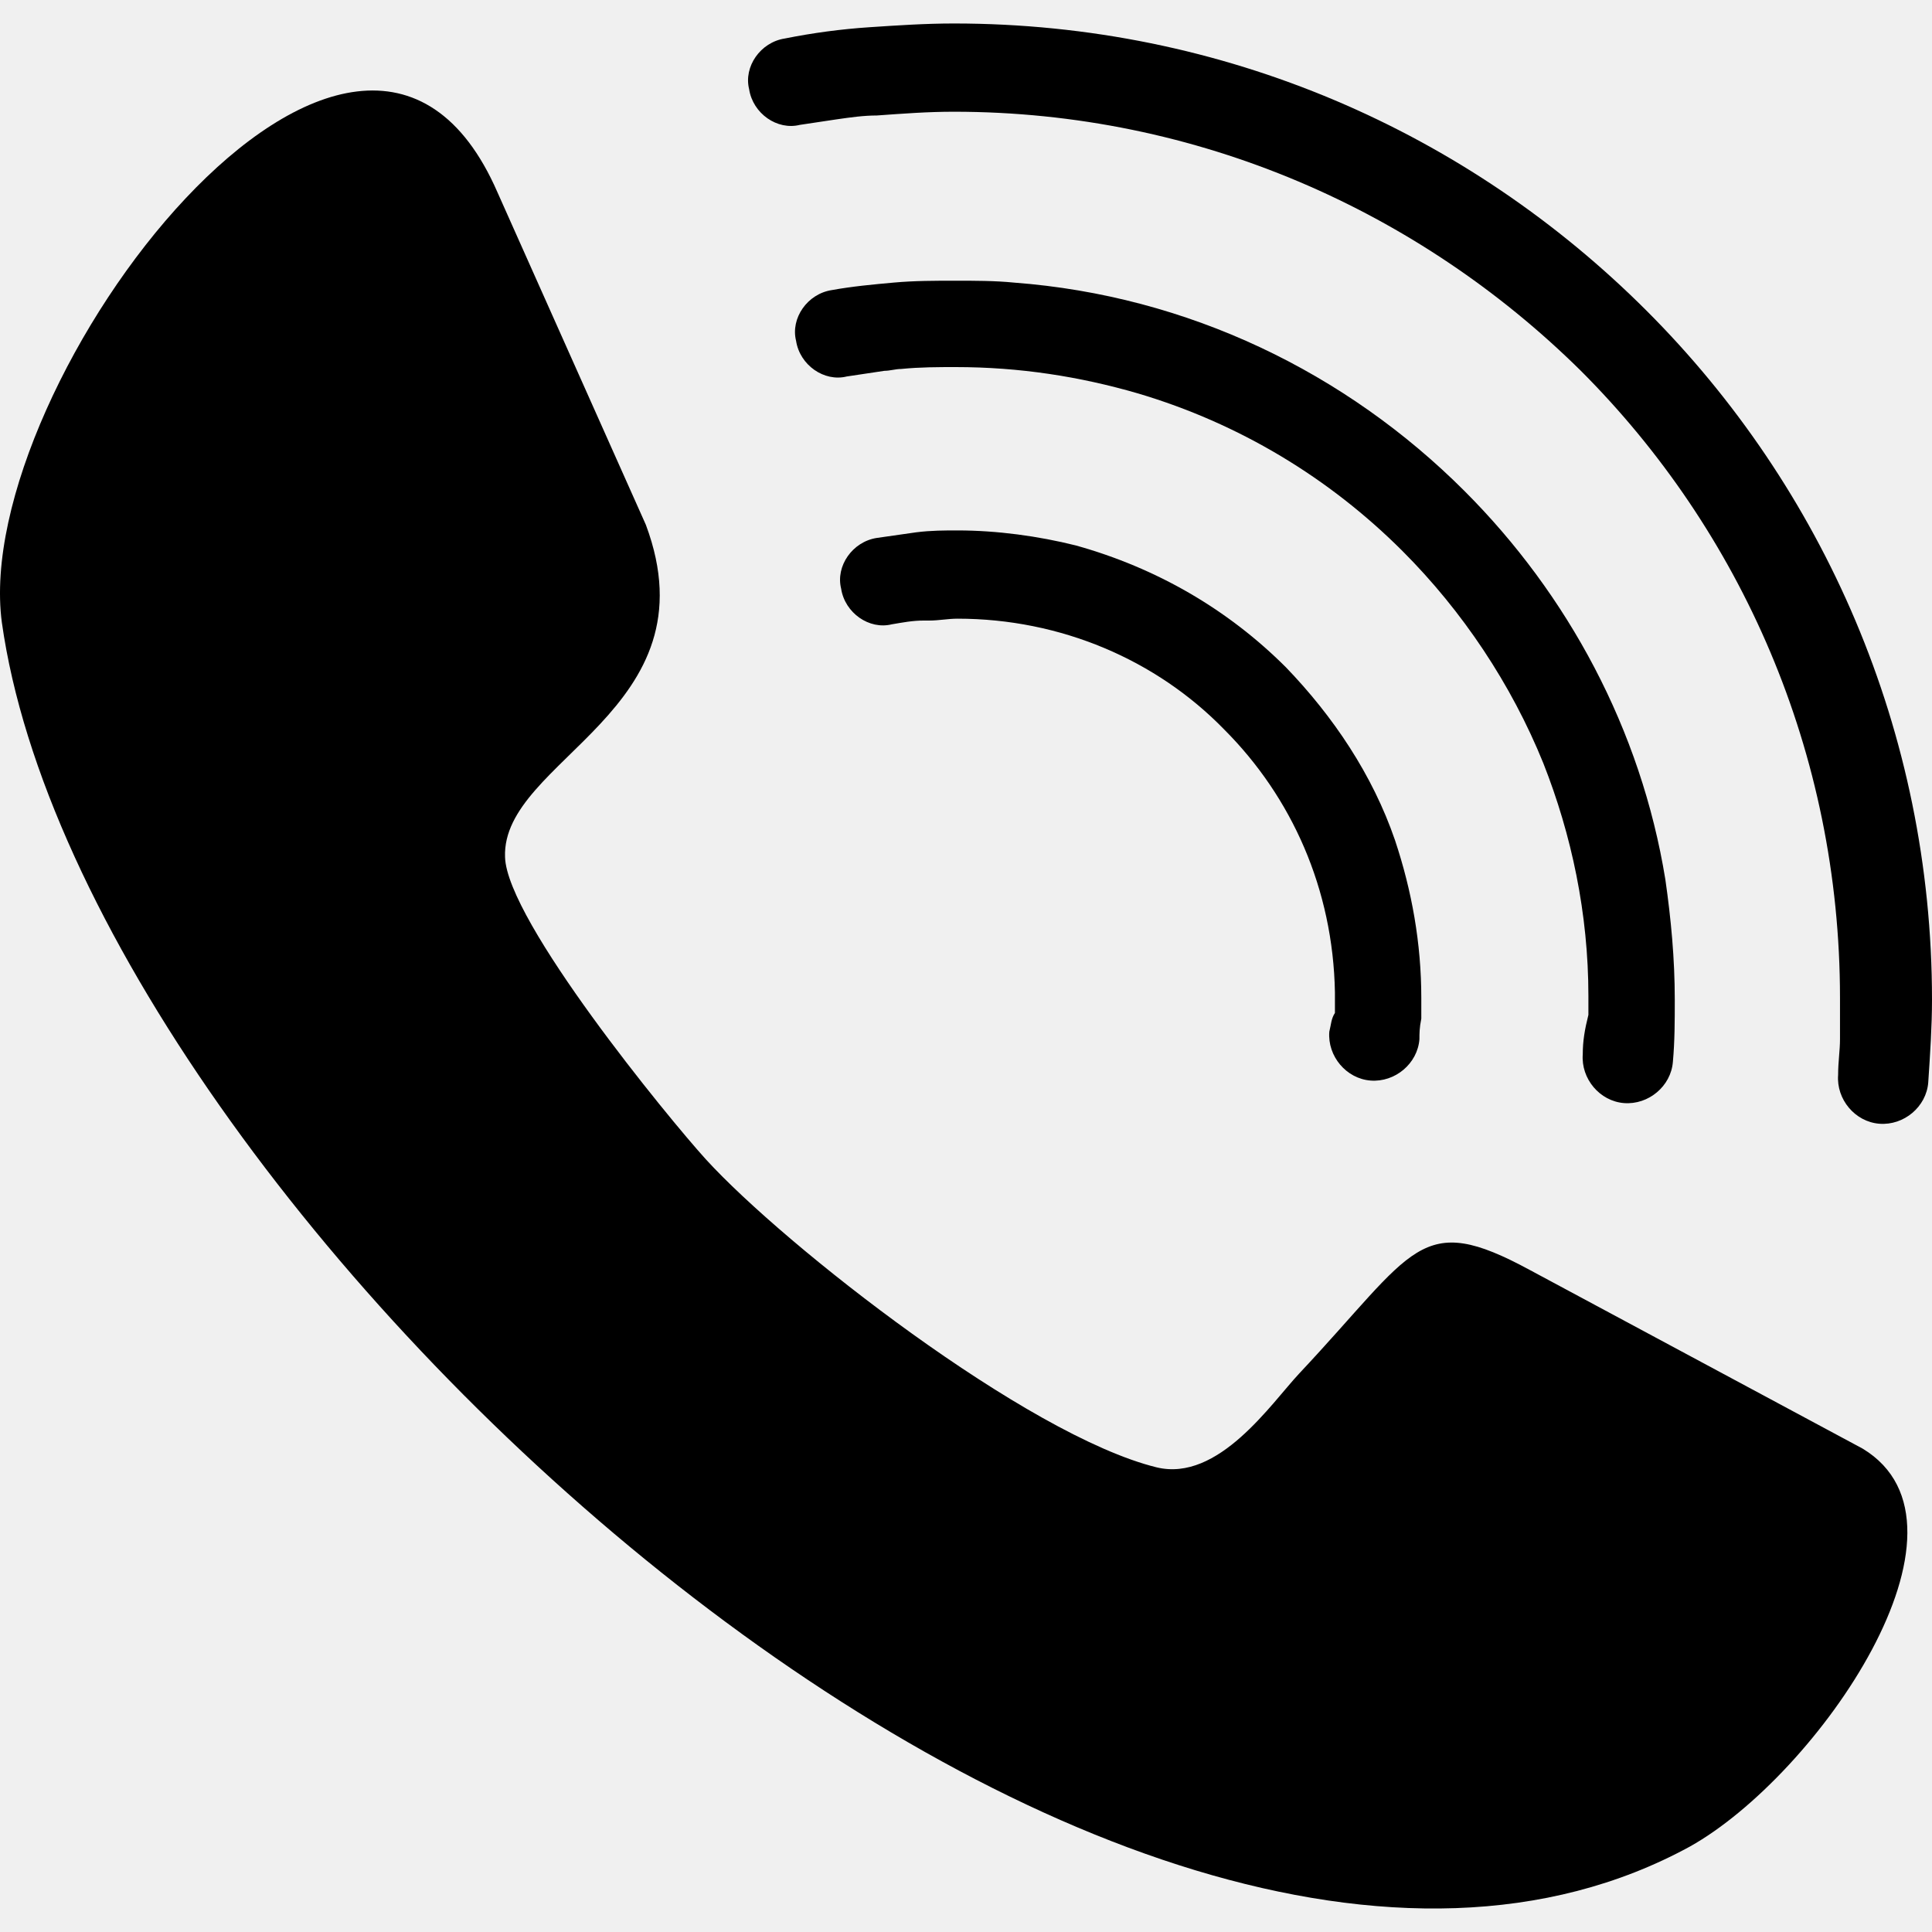
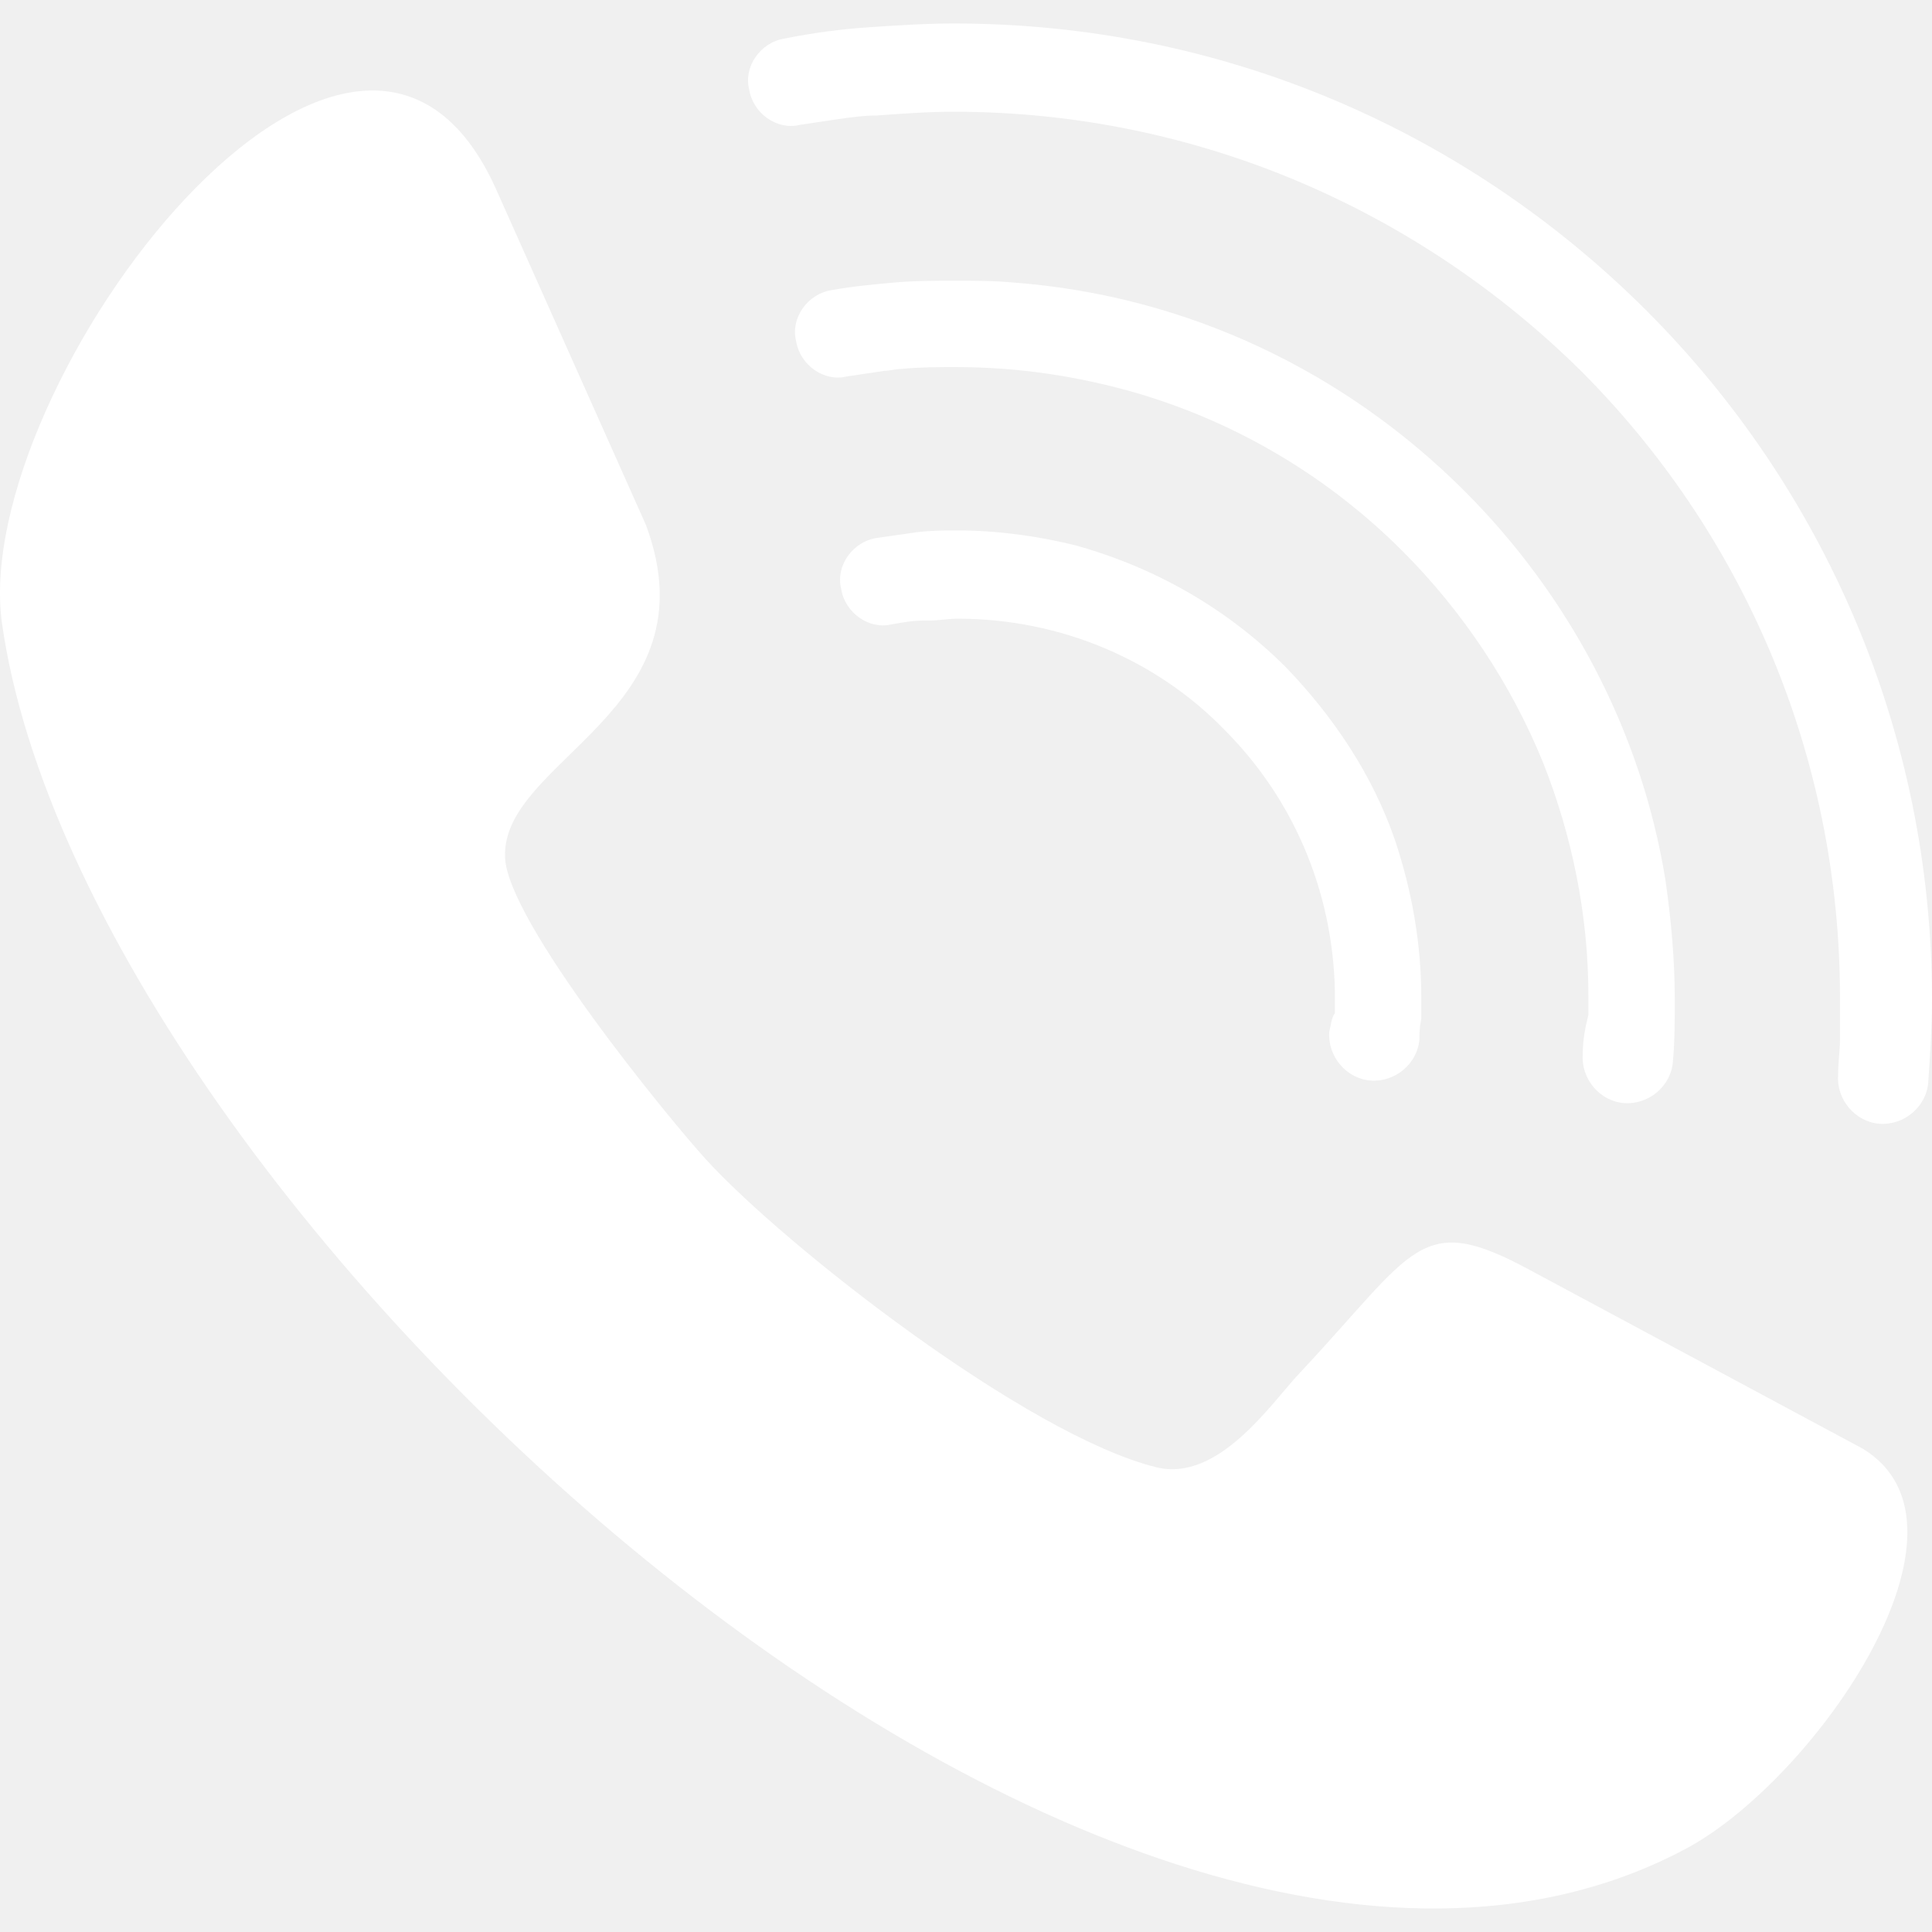
- <svg xmlns="http://www.w3.org/2000/svg" version="1.1" id="Capa_1" x="0px" y="0px" viewBox="0 0 411.595 411.595" style="enable-background:new 0 0 411.595 411.595;" xml:space="preserve">
-   <g>
-     <g>
-       <g>
-         <path d="M284.395,215.803c-0.8,1.2-0.8,2.4-1.2,4c-0.4,5.2,3.6,10,8.8,10.4c5.2,0.4,10-3.6,10.4-8.8c0-1.2,0-2.4,0.4-4.4     c0-2,0-3.2,0-4.4c0-11.6-2-22.8-5.6-33.6c-4.8-14-13.2-26.4-23.2-36.8c-12.4-12.4-27.6-21.2-44.8-26c-8-2-16.8-3.2-25.2-3.2     c-2.8,0-5.6,0-8.8,0.4c-2.8,0.4-5.6,0.8-8.4,1.2c-5.2,0.8-8.8,6-7.6,10.8c0.8,5.2,6,8.8,10.8,7.6c2.4-0.4,4.4-0.8,6.8-0.8     c0.4,0,0.8,0,1.2,0c2,0,4-0.4,6-0.4c22,0,42.4,8.8,56.8,23.6c14.4,14.4,23.2,34,23.6,56v0.8     C284.395,213.803,284.395,215.003,284.395,215.803z" />
-         <path d="M337.195,224.603c-0.4,5.2,3.6,10,8.8,10.4c5.2,0.4,10-3.6,10.4-8.8c0.4-4.4,0.4-8.8,0.4-13.2c0-8.8-0.8-17.2-2-25.6     c-5.2-32-20.8-60.8-42.8-82.8c-25.2-25.2-58.8-41.6-96-44.4c-4-0.4-8.4-0.4-12.4-0.4c-4.4,0-8.8,0-13.2,0.4     c-4.4,0.4-8.8,0.8-13.2,1.6c-5.2,0.8-8.8,6-7.6,10.8c0.8,5.2,6,8.8,10.8,7.6c2.8-0.4,5.2-0.8,8-1.2c1.2,0,2.4-0.4,3.6-0.4     c4-0.4,8-0.4,11.6-0.4c13.6,0,26.4,2,38.8,5.6c21.6,6.4,40.8,18,56.4,33.6c12.8,12.8,23.2,28.4,30,45.2c6,15.2,9.6,32,9.6,49.6     c0,1.2,0,2.8,0,4C337.595,219.403,337.195,221.803,337.195,224.603z" />
-         <path d="M350.795,66.203c-38-38-90-61.2-147.6-61.2c-6,0-12,0.4-18,0.8s-12,1.2-18,2.4c-5.2,0.8-8.8,6-7.6,10.8     c0.8,5.2,6,8.8,10.8,7.6c2.8-0.4,5.2-0.8,8-1.2c2.8-0.4,5.6-0.8,8.4-0.8c5.6-0.4,10.8-0.8,16.4-0.8c52,0,99.2,21.2,133.6,55.2     c34,34,55.2,81.2,55.2,133.6c0,2.8,0,6,0,8.8c0,2.4-0.4,4.8-0.4,7.6c-0.4,5.2,3.6,10,8.8,10.4c5.2,0.4,10-3.6,10.4-8.8     c0.4-6,0.8-12,0.8-17.6C411.595,155.803,388.395,103.803,350.795,66.203z" />
-         <path d="M396.795,308.603l-70.8-38c-23.6-12.8-24.4-4.4-49.2,22c-6,6.4-17.2,23.2-30.4,20c-27.6-6.8-79.2-47.2-96-65.6     c-8-8.8-42.4-50.8-42.8-64.4c-0.8-20.8,44.8-31.2,30-70.8l-31.6-70.8c-29.6-68-112.4,40.8-105.6,91.6     c17.6,125.2,237.2,327.6,359.6,260.8C387.195,378.203,423.995,325.003,396.795,308.603z" />
-       </g>
-     </g>
-   </g>
-   <g>
- </g>
-   <g>
- </g>
-   <g>
- </g>
-   <g>
- </g>
-   <g>
- </g>
-   <g>
- </g>
-   <g>
- </g>
-   <g>
- </g>
-   <g>
- </g>
-   <g>
- </g>
-   <g>
- </g>
-   <g>
- </g>
-   <g>
- </g>
-   <g>
- </g>
-   <g>
- </g>
+ <svg xmlns="http://www.w3.org/2000/svg" viewBox="0 0 411.595 411.595" fill="#fff">
+   <path d="M284.395 215.803c-.8 1.2-.8 2.4-1.2 4-.4 5.2 3.6 10 8.8 10.4 5.2.4 10-3.6 10.4-8.8 0-1.2 0-2.4.4-4.4v-4.4c0-11.6-2-22.8-5.6-33.6-4.8-14-13.2-26.4-23.2-36.8-12.4-12.4-27.6-21.2-44.8-26-8-2-16.8-3.2-25.2-3.2-2.8 0-5.6 0-8.8.4l-8.4 1.2c-5.2.8-8.8 6-7.6 10.8.8 5.2 6 8.8 10.8 7.6 2.4-.4 4.4-.8 6.8-.8h1.2c2 0 4-.4 6-.4 22 0 42.4 8.8 56.8 23.6 14.4 14.4 23.2 34 23.6 56v4.4z" />
+   <path d="M337.195 224.603c-.4 5.2 3.6 10 8.8 10.4 5.2.4 10-3.6 10.4-8.8.4-4.4.4-8.8.4-13.2 0-8.8-.8-17.2-2-25.6-5.2-32-20.8-60.8-42.8-82.8-25.2-25.2-58.8-41.6-96-44.4-4-.4-8.4-.4-12.4-.4-4.4 0-8.8 0-13.2.4-4.4.4-8.8.8-13.2 1.6-5.2.8-8.8 6-7.6 10.8.8 5.2 6 8.8 10.8 7.6 2.8-.4 5.2-.8 8-1.2 1.2 0 2.4-.4 3.6-.4 4-.4 8-.4 11.6-.4 13.6 0 26.4 2 38.8 5.6 21.6 6.4 40.8 18 56.4 33.6 12.8 12.8 23.2 28.4 30 45.2 6 15.2 9.6 32 9.6 49.6v4c-.8 3.2-1.2 5.6-1.2 8.4z" />
+   <path d="M350.795 66.203c-38-38-90-61.2-147.6-61.2-6 0-12 .4-18 .8s-12 1.2-18 2.4c-5.2.8-8.8 6-7.6 10.8.8 5.2 6 8.8 10.8 7.6 2.8-.4 5.2-.8 8-1.2 2.8-.4 5.6-.8 8.4-.8 5.6-.4 10.8-.8 16.4-.8 52 0 99.2 21.2 133.6 55.2 34 34 55.2 81.2 55.2 133.6v8.8c0 2.4-.4 4.8-.4 7.6-.4 5.2 3.6 10 8.8 10.4 5.2.4 10-3.6 10.4-8.8.4-6 .8-12 .8-17.6 0-57.2-23.2-109.2-60.8-146.8zM396.795 308.603l-70.8-38c-23.6-12.8-24.4-4.4-49.2 22-6 6.4-17.2 23.2-30.4 20-27.6-6.8-79.2-47.2-96-65.6-8-8.8-42.4-50.8-42.8-64.4-.8-20.8 44.8-31.2 30-70.8l-31.6-70.8c-29.6-68-112.4 40.8-105.6 91.6 17.6 125.2 237.2 327.6 359.6 260.8 27.2-15.2 64-68.4 36.8-84.8z" />
</svg>
